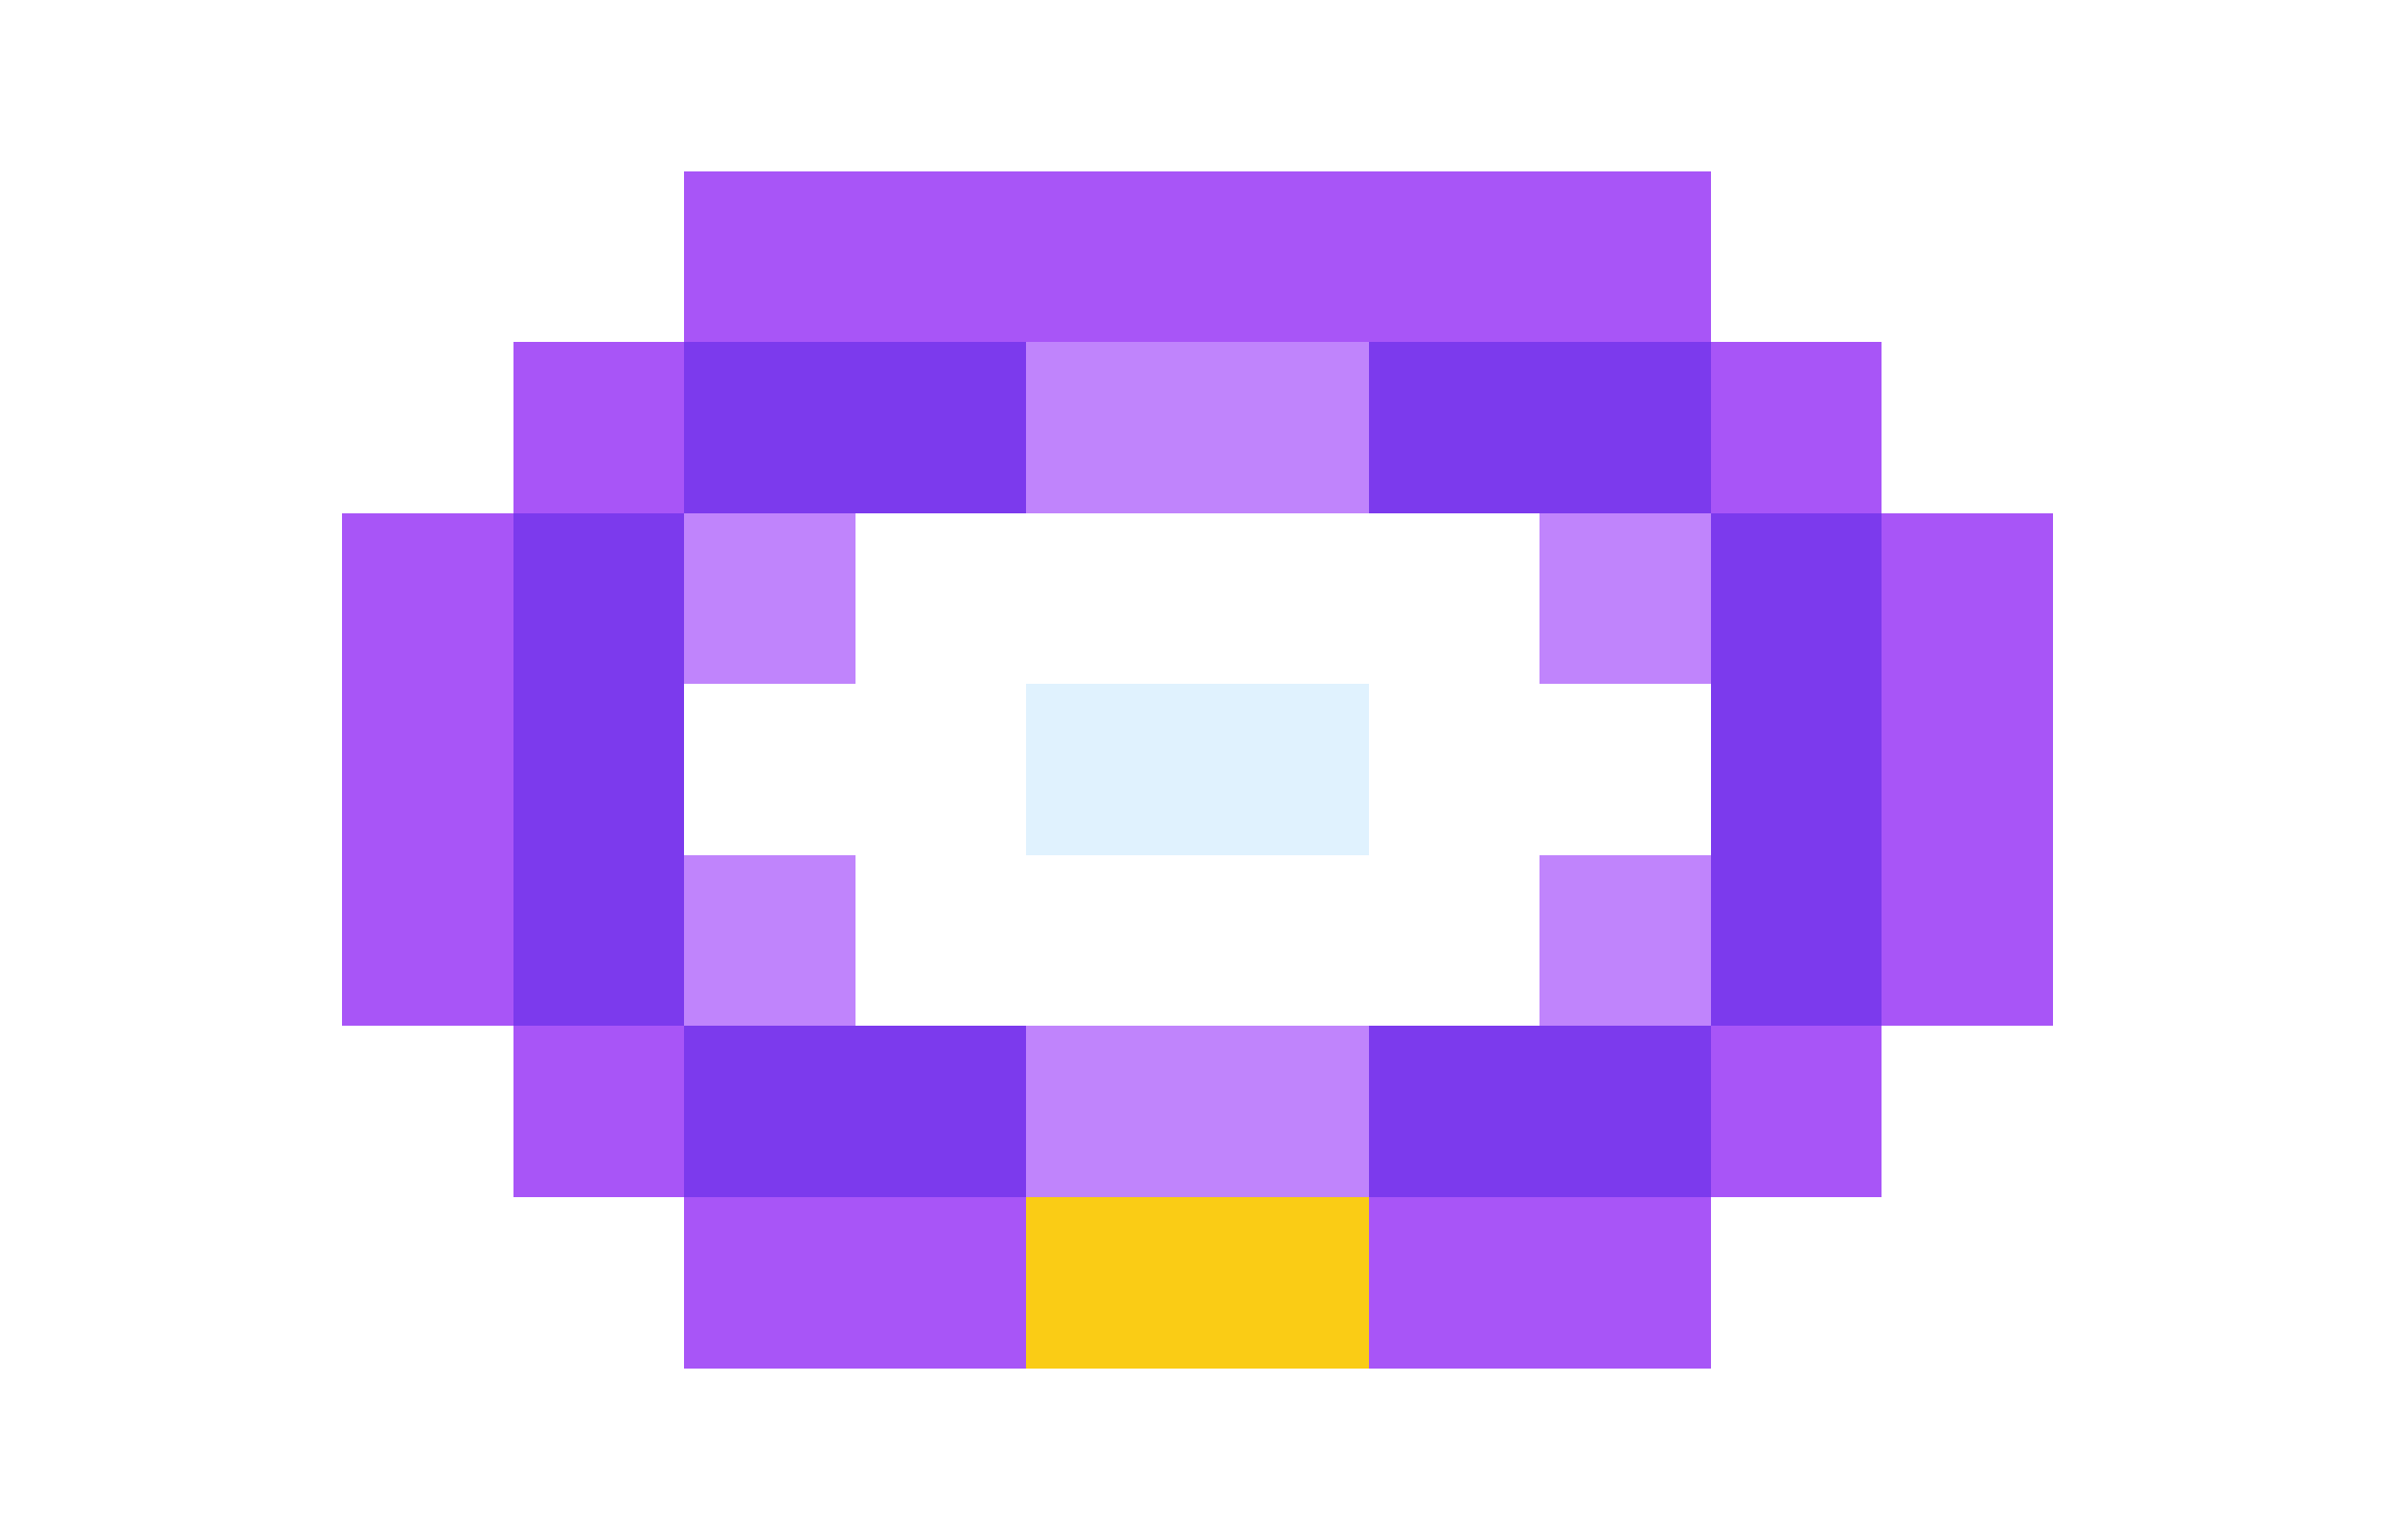
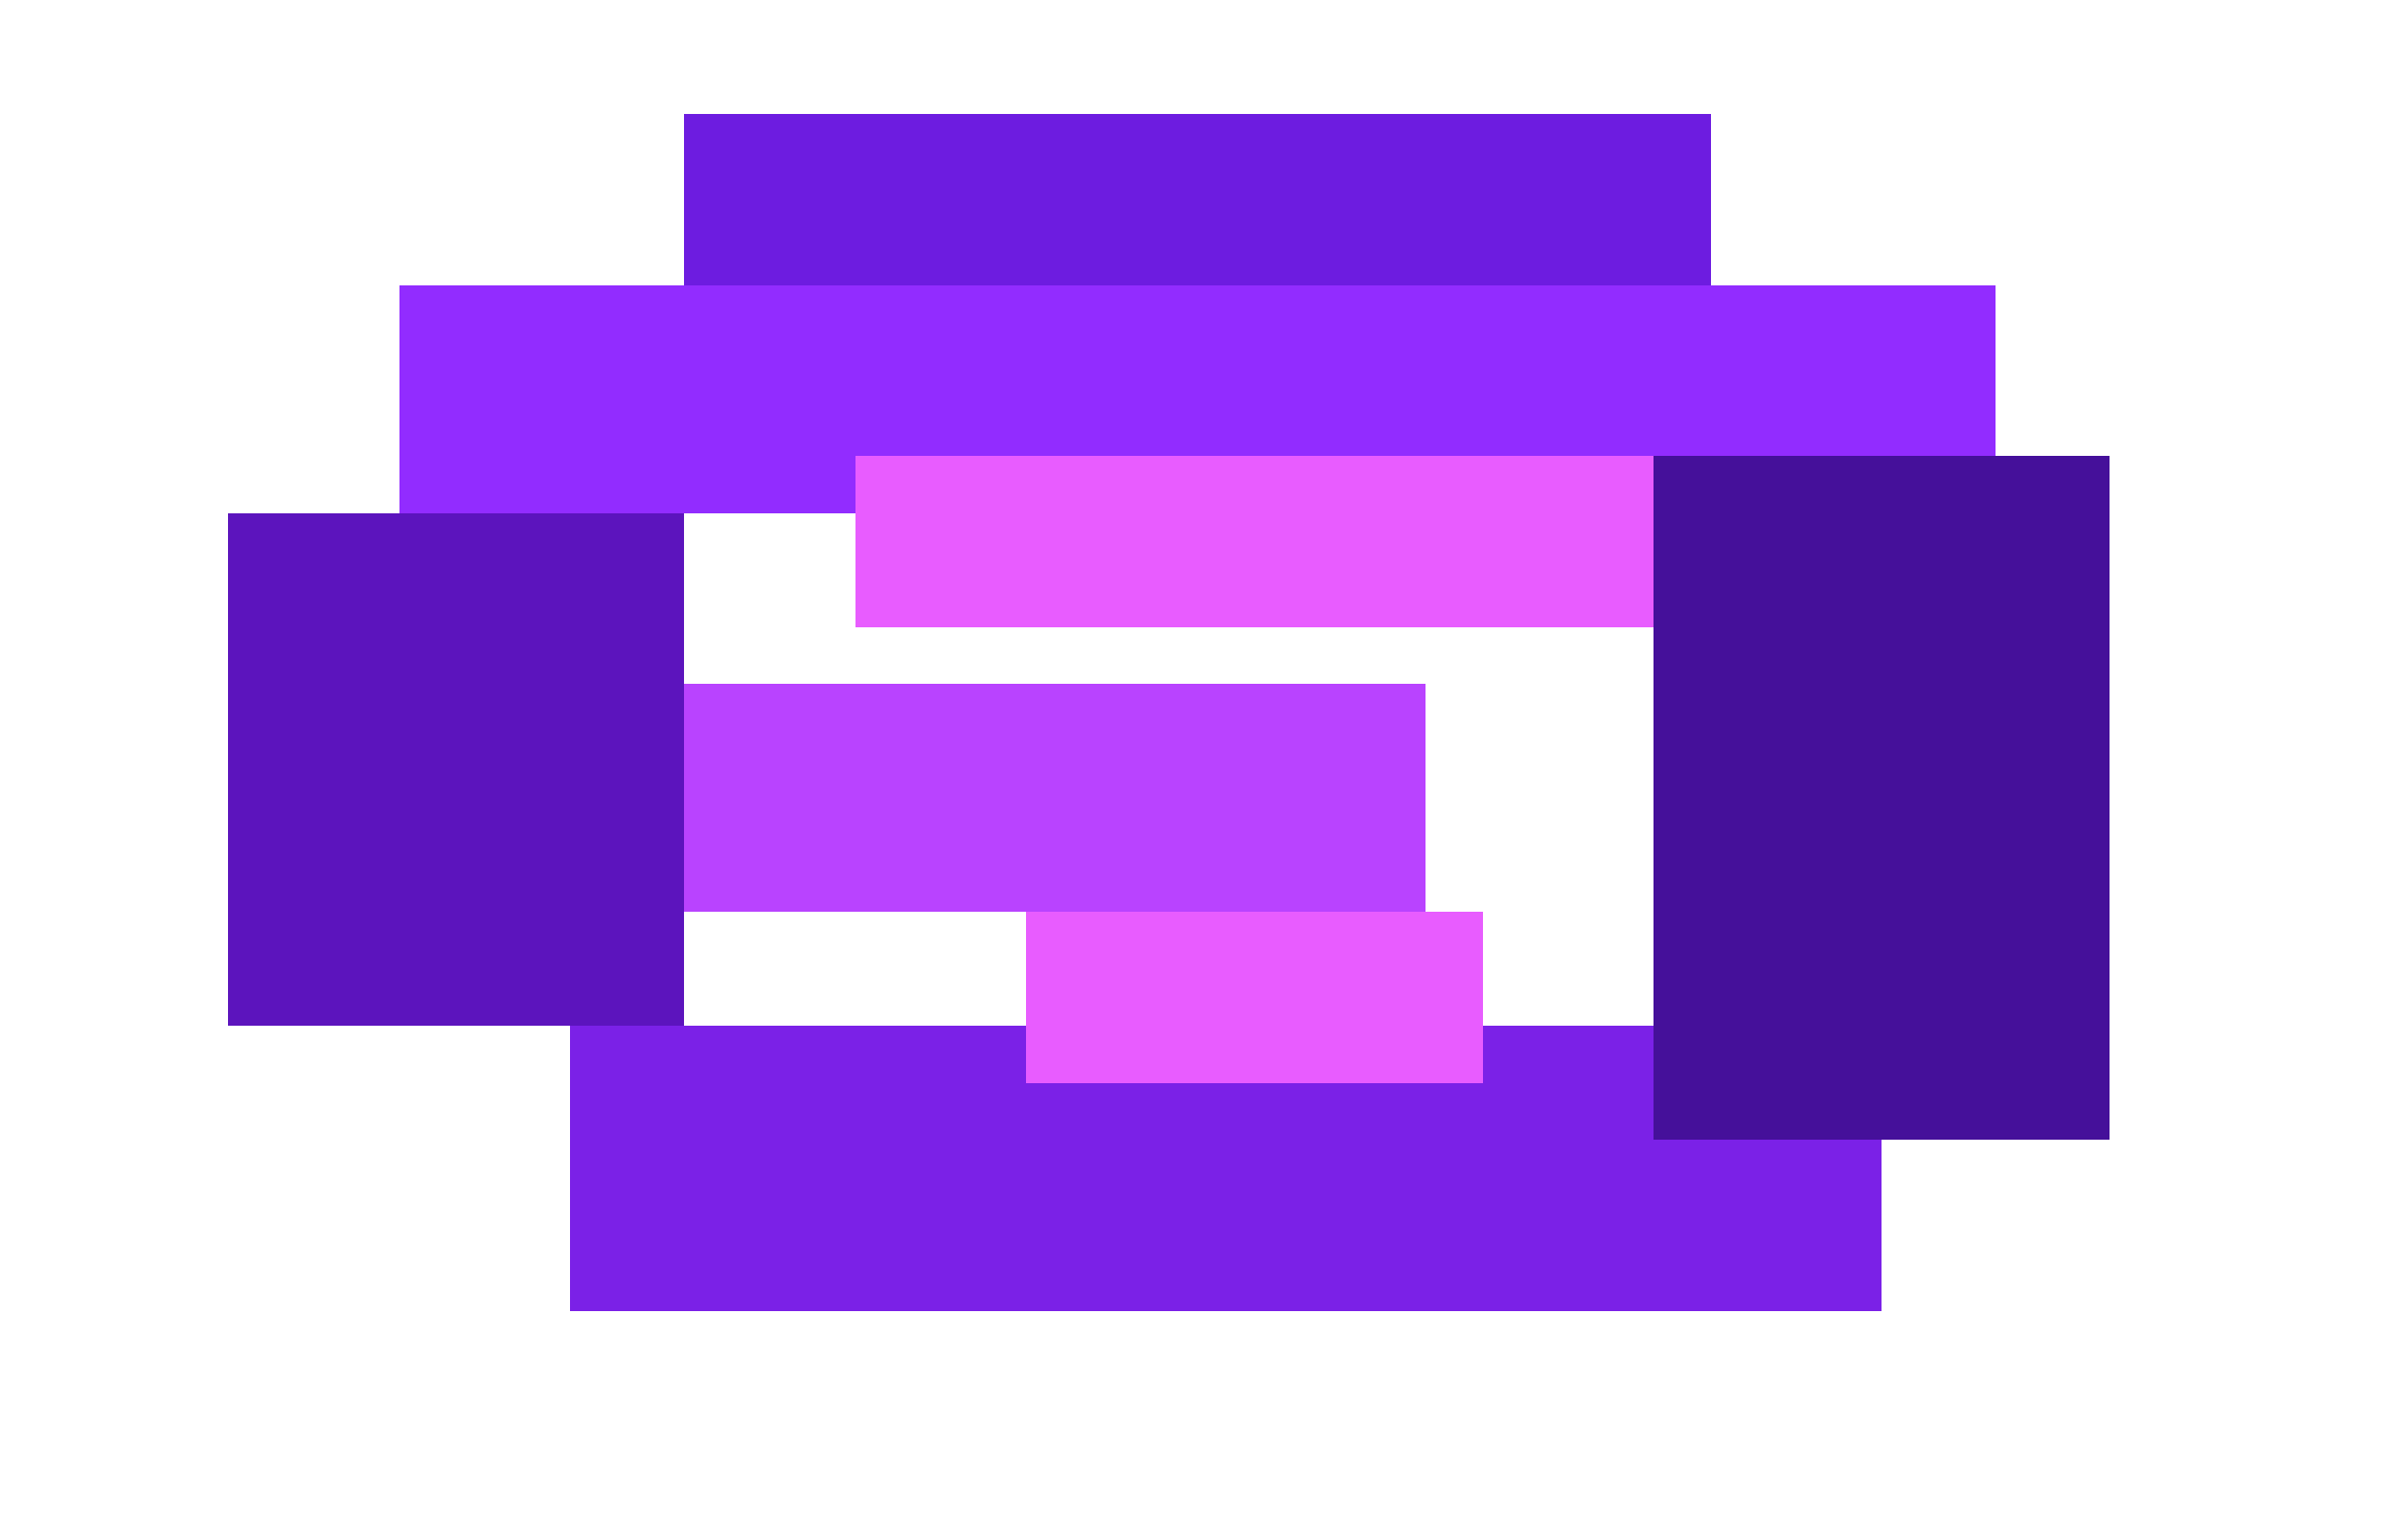
<svg xmlns="http://www.w3.org/2000/svg" width="42" height="27" viewBox="0 0 42 27" shape-rendering="crispEdges">
-   <rect x="12" y="3" width="3" height="3" fill="#a855f7" />
-   <rect x="15" y="3" width="3" height="3" fill="#a855f7" />
-   <rect x="18" y="3" width="3" height="3" fill="#a855f7" />
-   <rect x="21" y="3" width="3" height="3" fill="#a855f7" />
-   <rect x="24" y="3" width="3" height="3" fill="#a855f7" />
-   <rect x="27" y="3" width="3" height="3" fill="#a855f7" />
-   <rect x="9" y="6" width="3" height="3" fill="#a855f7" />
-   <rect x="12" y="6" width="3" height="3" fill="#7c3aed" />
-   <rect x="15" y="6" width="3" height="3" fill="#7c3aed" />
-   <rect x="18" y="6" width="3" height="3" fill="#c084fc" />
-   <rect x="21" y="6" width="3" height="3" fill="#c084fc" />
-   <rect x="24" y="6" width="3" height="3" fill="#7c3aed" />
-   <rect x="27" y="6" width="3" height="3" fill="#7c3aed" />
-   <rect x="30" y="6" width="3" height="3" fill="#a855f7" />
-   <rect x="6" y="9" width="3" height="3" fill="#a855f7" />
-   <rect x="9" y="9" width="3" height="3" fill="#7c3aed" />
-   <rect x="12" y="9" width="3" height="3" fill="#c084fc" />
-   <rect x="27" y="9" width="3" height="3" fill="#c084fc" />
-   <rect x="30" y="9" width="3" height="3" fill="#7c3aed" />
-   <rect x="33" y="9" width="3" height="3" fill="#a855f7" />
-   <rect x="6" y="12" width="3" height="3" fill="#a855f7" />
-   <rect x="9" y="12" width="3" height="3" fill="#7c3aed" />
-   <rect x="18" y="12" width="3" height="3" fill="#e0f2fe" />
-   <rect x="21" y="12" width="3" height="3" fill="#e0f2fe" />
-   <rect x="30" y="12" width="3" height="3" fill="#7c3aed" />
-   <rect x="33" y="12" width="3" height="3" fill="#a855f7" />
-   <rect x="6" y="15" width="3" height="3" fill="#a855f7" />
-   <rect x="9" y="15" width="3" height="3" fill="#7c3aed" />
-   <rect x="12" y="15" width="3" height="3" fill="#c084fc" />
-   <rect x="27" y="15" width="3" height="3" fill="#c084fc" />
-   <rect x="30" y="15" width="3" height="3" fill="#7c3aed" />
-   <rect x="33" y="15" width="3" height="3" fill="#a855f7" />
-   <rect x="9" y="18" width="3" height="3" fill="#a855f7" />
-   <rect x="12" y="18" width="3" height="3" fill="#7c3aed" />
-   <rect x="15" y="18" width="3" height="3" fill="#7c3aed" />
-   <rect x="18" y="18" width="3" height="3" fill="#c084fc" />
-   <rect x="21" y="18" width="3" height="3" fill="#c084fc" />
-   <rect x="24" y="18" width="3" height="3" fill="#7c3aed" />
-   <rect x="27" y="18" width="3" height="3" fill="#7c3aed" />
-   <rect x="30" y="18" width="3" height="3" fill="#a855f7" />
-   <rect x="12" y="21" width="3" height="3" fill="#a855f7" />
-   <rect x="15" y="21" width="3" height="3" fill="#a855f7" />
-   <rect x="18" y="21" width="3" height="3" fill="#facc15" />
-   <rect x="21" y="21" width="3" height="3" fill="#facc15" />
-   <rect x="24" y="21" width="3" height="3" fill="#a855f7" />
-   <rect x="27" y="21" width="3" height="3" fill="#a855f7" />
+   <rect x="12" y="2" width="18" height="3" fill="#6d1ce0" />
+   <rect x="7" y="5" width="28" height="4" fill="#922cff" />
+   <rect x="4" y="9" width="8" height="9" fill="#5c14bd" />
+   <rect x="10" y="18" width="23" height="5" fill="#7b21e7" />
+   <rect x="29" y="8" width="8" height="12" fill="#45109a" />
+   <rect x="15" y="8" width="14" height="3" fill="#e85cff" />
+   <rect x="12" y="12" width="13" height="4" fill="#b943ff" />
+   <rect x="18" y="16" width="8" height="3" fill="#e85cff" />
</svg>
